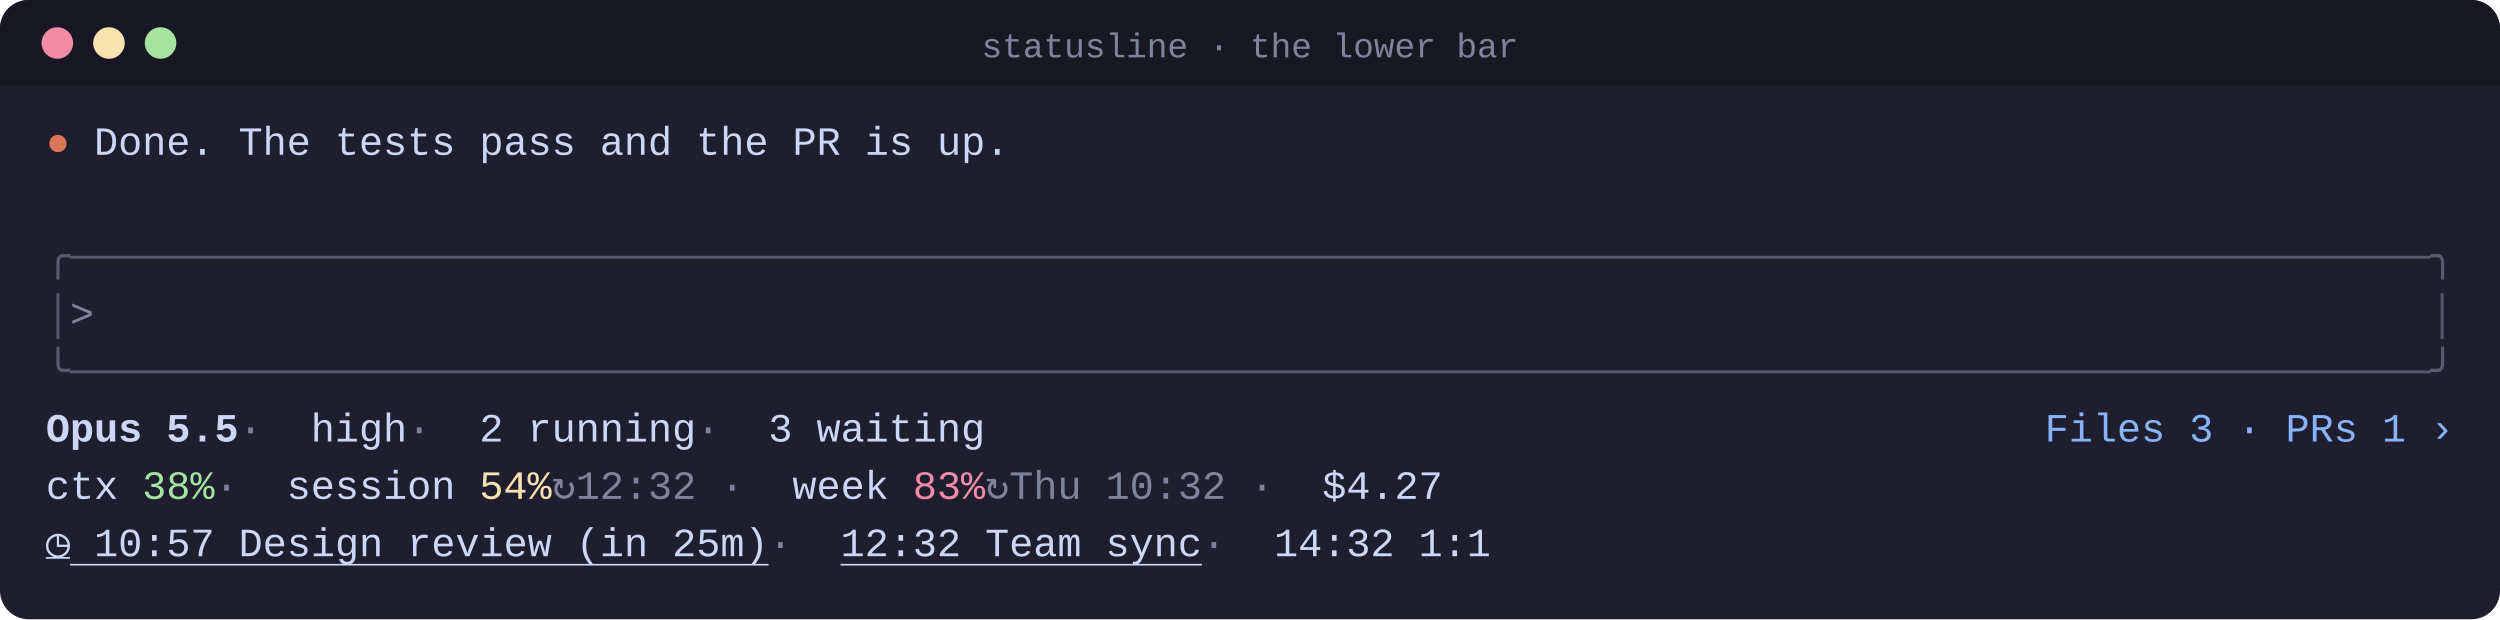
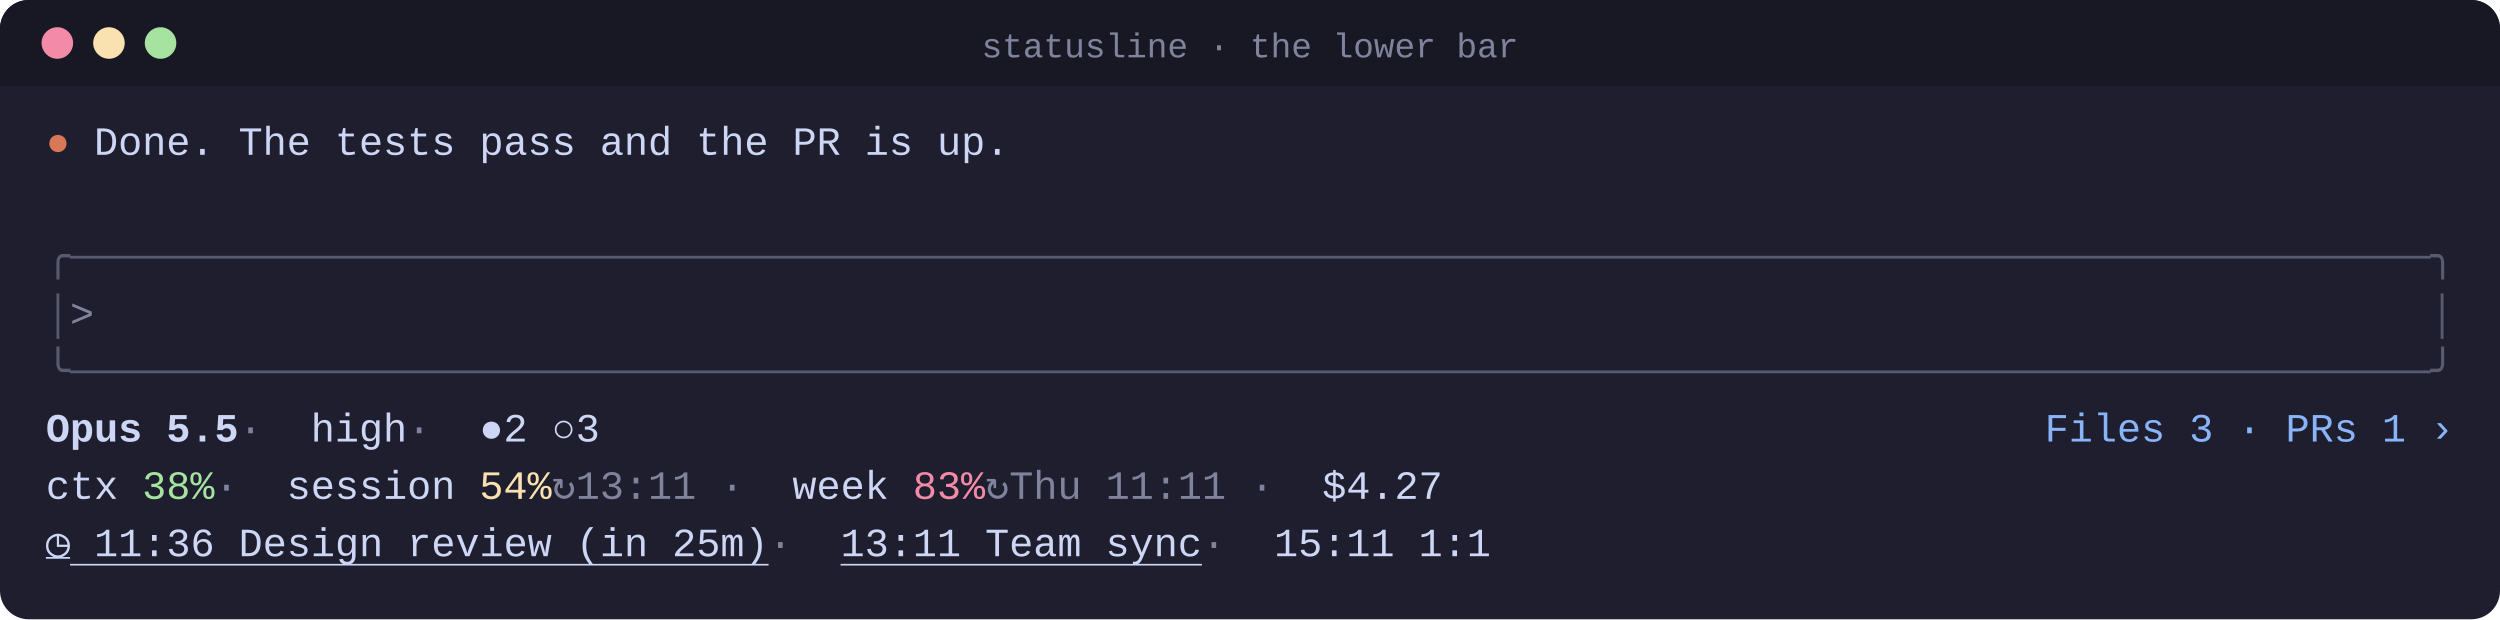
<svg xmlns="http://www.w3.org/2000/svg" width="872" height="216" viewBox="0 0 872 216" role="img" aria-label="statusline · the lower bar">
  <style>text{font-family:ui-monospace, SFMono-Regular, Menlo, Consolas, 'Liberation Mono', monospace;font-size:14px;white-space:pre}@keyframes f0{0.000%,99.999%{opacity:1}}.f0{opacity:1;animation:f0 1000ms step-end infinite}</style>
  <rect width="872" height="216" rx="10" fill="#1e1e2e" />
  <rect width="872" height="30" rx="10" fill="#181825" />
  <rect y="20" width="872" height="10" fill="#181825" />
  <circle cx="20" cy="15" r="5.5" fill="#f38ba8" />
  <circle cx="38" cy="15" r="5.5" fill="#f9e2af" />
  <circle cx="56" cy="15" r="5.5" fill="#a6e3a1" />
  <text x="436" y="20" fill="#7f849c" text-anchor="middle" style="font-size:12px">statusline · the lower bar</text>
  <g class="f0">
    <text x="16" y="54" fill="#d97757" textLength="16.8" lengthAdjust="spacingAndGlyphs">● </text>
    <text x="32.8" y="54" fill="#cdd6f4" textLength="319.2" lengthAdjust="spacingAndGlyphs">Done. The tests pass and the PR is up.</text>
    <text x="16" y="94" fill="#585b70" textLength="840.0" lengthAdjust="spacingAndGlyphs">╭──────────────────────────────────────────────────────────────────────────────────────────────────╮</text>
    <text x="16" y="114" fill="#585b70" textLength="8.4" lengthAdjust="spacingAndGlyphs">│</text>
    <text x="24.4" y="114" fill="#7f849c" textLength="25.2" lengthAdjust="spacingAndGlyphs"> &gt; </text>
    <text x="847.6" y="114" fill="#585b70" textLength="8.4" lengthAdjust="spacingAndGlyphs">│</text>
    <text x="16" y="134" fill="#585b70" textLength="840.0" lengthAdjust="spacingAndGlyphs">╰──────────────────────────────────────────────────────────────────────────────────────────────────╯</text>
    <text x="16" y="154" fill="#cdd6f4" textLength="67.2" lengthAdjust="spacingAndGlyphs" font-weight="700">Opus 5.5</text>
    <text x="83.2" y="154" fill="#7f849c" textLength="25.2" lengthAdjust="spacingAndGlyphs"> · </text>
    <text x="108.4" y="154" fill="#cdd6f4" textLength="33.6" lengthAdjust="spacingAndGlyphs">high</text>
    <text x="142" y="154" fill="#7f849c" textLength="25.2" lengthAdjust="spacingAndGlyphs"> · </text>
-     <text x="167.2" y="154" fill="#cdd6f4" textLength="75.6" lengthAdjust="spacingAndGlyphs">2 running</text>
-     <text x="242.8" y="154" fill="#7f849c" textLength="25.2" lengthAdjust="spacingAndGlyphs"> · </text>
-     <text x="268" y="154" fill="#cdd6f4" textLength="75.6" lengthAdjust="spacingAndGlyphs">3 waiting</text>
+     <text x="167.2" y="154" fill="#cdd6f4" textLength="42.0" lengthAdjust="spacingAndGlyphs">●2 ○3</text>
    <text x="713.2" y="154" fill="#89b4fa" textLength="142.8" lengthAdjust="spacingAndGlyphs">Files 3 · PRs 1 ›</text>
    <text x="16" y="174" fill="#cdd6f4" textLength="33.6" lengthAdjust="spacingAndGlyphs">ctx </text>
    <text x="49.6" y="174" fill="#a6e3a1" textLength="25.2" lengthAdjust="spacingAndGlyphs">38%</text>
    <text x="74.8" y="174" fill="#7f849c" textLength="25.2" lengthAdjust="spacingAndGlyphs"> · </text>
    <text x="100" y="174" fill="#cdd6f4" textLength="67.2" lengthAdjust="spacingAndGlyphs">session </text>
    <text x="167.2" y="174" fill="#f9e2af" textLength="25.2" lengthAdjust="spacingAndGlyphs">54%</text>
-     <text x="192.4" y="174" fill="#7f849c" textLength="58.8" lengthAdjust="spacingAndGlyphs"> ↻12:32</text>
+     <text x="192.4" y="174" fill="#7f849c" textLength="58.8" lengthAdjust="spacingAndGlyphs"> ↻13:11</text>
    <text x="251.2" y="174" fill="#7f849c" textLength="25.2" lengthAdjust="spacingAndGlyphs"> · </text>
    <text x="276.4" y="174" fill="#cdd6f4" textLength="42.0" lengthAdjust="spacingAndGlyphs">week </text>
    <text x="318.4" y="174" fill="#f38ba8" textLength="25.2" lengthAdjust="spacingAndGlyphs">83%</text>
-     <text x="343.6" y="174" fill="#7f849c" textLength="92.4" lengthAdjust="spacingAndGlyphs"> ↻Thu 10:32</text>
+     <text x="343.6" y="174" fill="#7f849c" textLength="92.4" lengthAdjust="spacingAndGlyphs"> ↻Thu 11:11</text>
    <text x="436" y="174" fill="#7f849c" textLength="25.2" lengthAdjust="spacingAndGlyphs"> · </text>
    <text x="461.2" y="174" fill="#cdd6f4" textLength="42.0" lengthAdjust="spacingAndGlyphs">$4.27</text>
-     <text x="16" y="194" fill="#cdd6f4" textLength="252.0" lengthAdjust="spacingAndGlyphs" text-decoration="underline">◷ 10:57 Design review (in 25m)</text>
+     <text x="16" y="194" fill="#cdd6f4" textLength="252.0" lengthAdjust="spacingAndGlyphs" text-decoration="underline">◷ 11:36 Design review (in 25m)</text>
    <text x="268" y="194" fill="#7f849c" textLength="25.2" lengthAdjust="spacingAndGlyphs"> · </text>
-     <text x="293.2" y="194" fill="#cdd6f4" textLength="126.0" lengthAdjust="spacingAndGlyphs" text-decoration="underline">12:32 Team sync</text>
+     <text x="293.2" y="194" fill="#cdd6f4" textLength="126.0" lengthAdjust="spacingAndGlyphs" text-decoration="underline">13:11 Team sync</text>
    <text x="419.2" y="194" fill="#7f849c" textLength="25.2" lengthAdjust="spacingAndGlyphs"> · </text>
-     <text x="444.4" y="194" fill="#cdd6f4" textLength="75.6" lengthAdjust="spacingAndGlyphs">14:32 1:1</text>
+     <text x="444.4" y="194" fill="#cdd6f4" textLength="75.6" lengthAdjust="spacingAndGlyphs">15:11 1:1</text>
  </g>
</svg>
